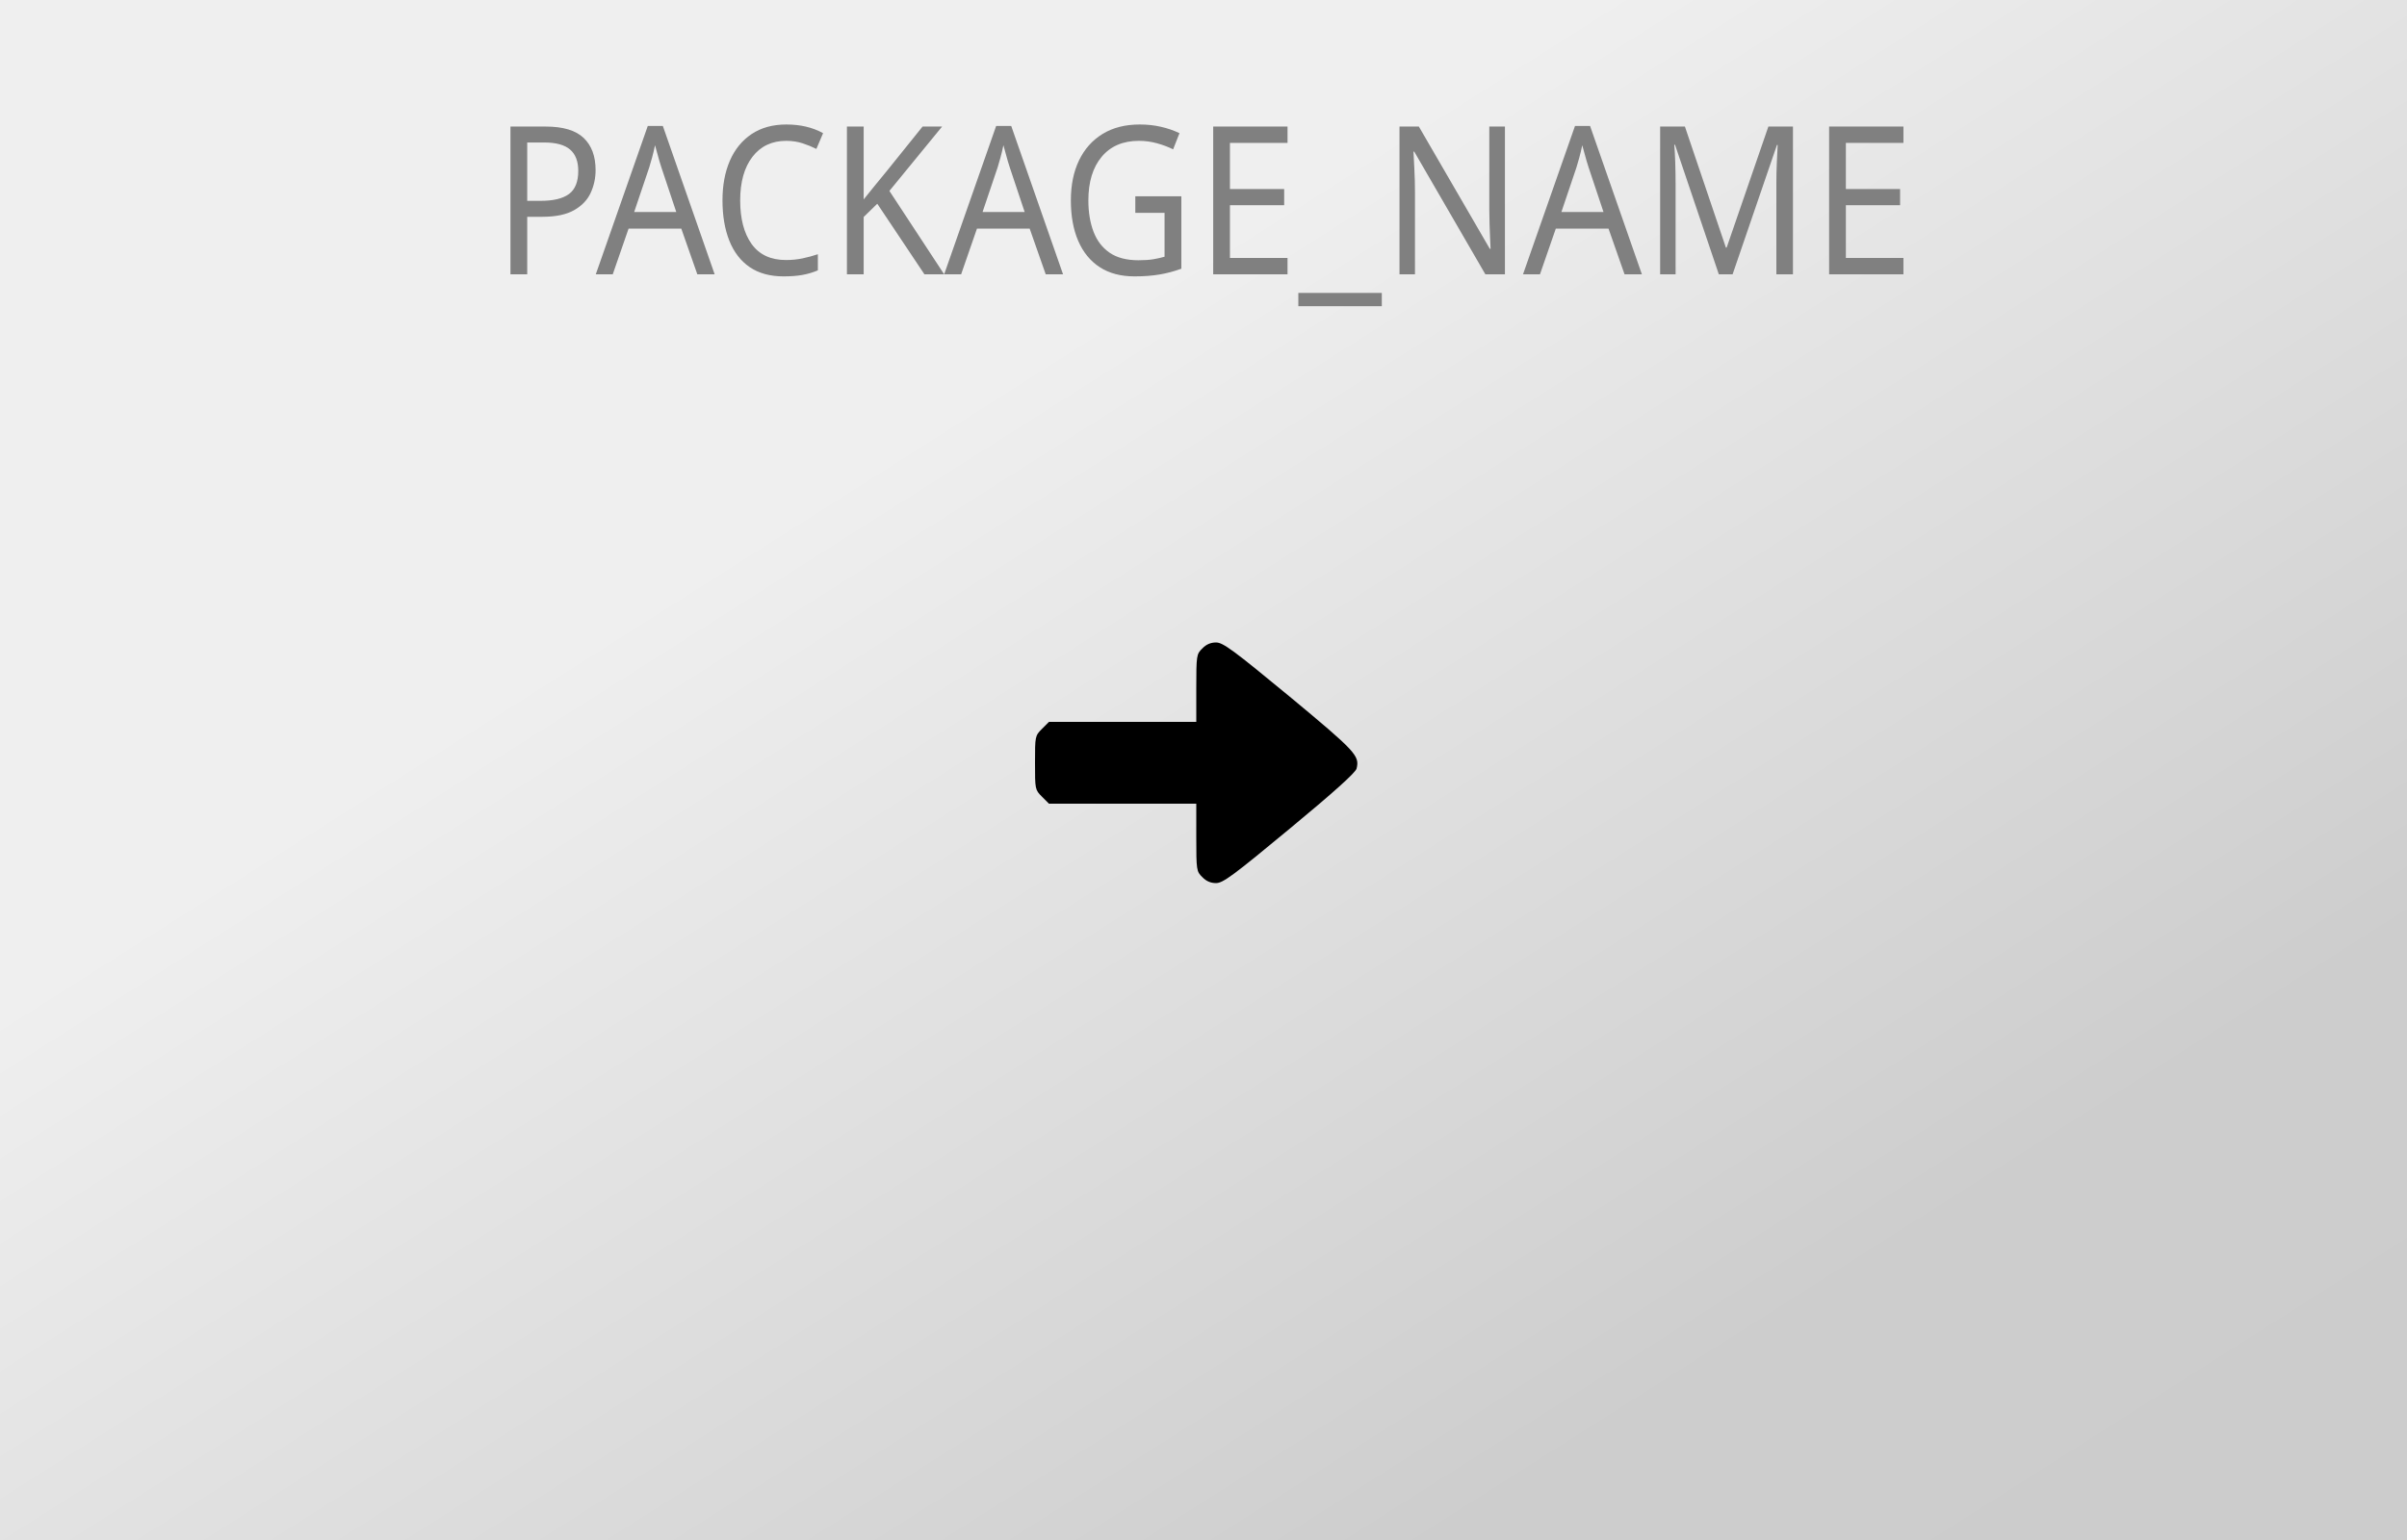
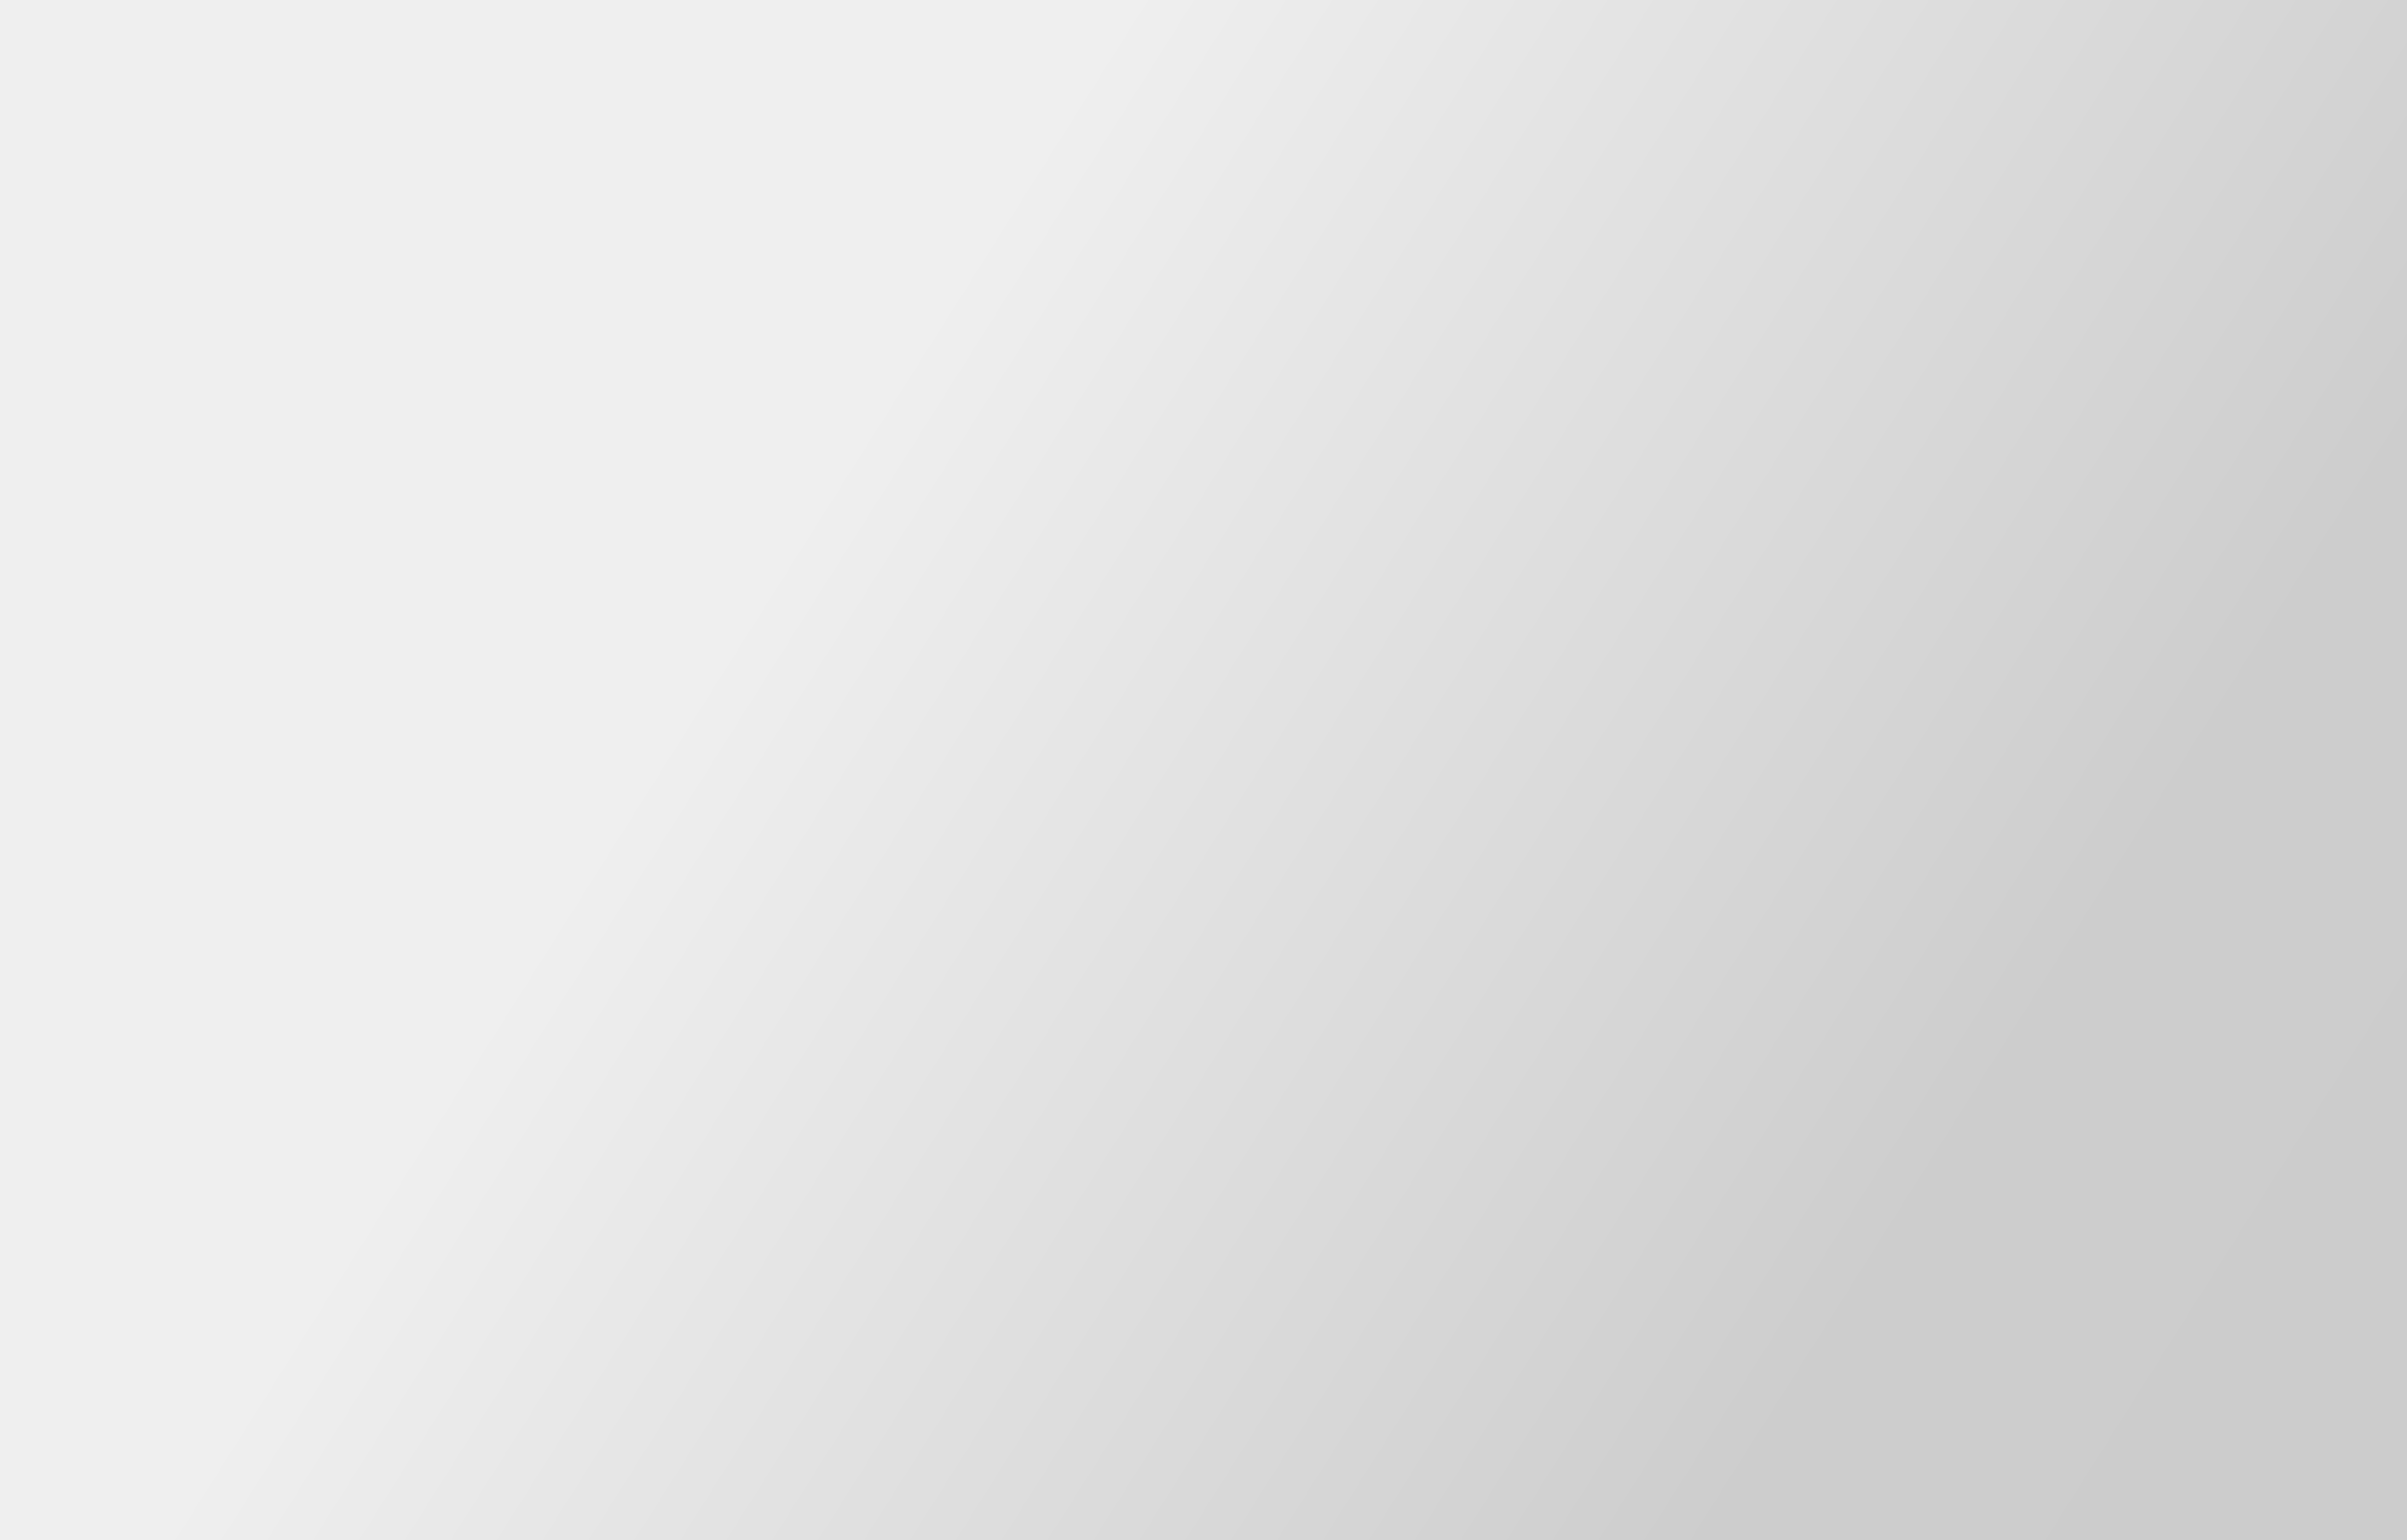
- <svg xmlns="http://www.w3.org/2000/svg" version="1.0" width="1000pt" height="640pt" viewBox="0 0 1000 640" preserveAspectRatio="xMidYMid meet">
-   <style type="text/css">
- 		text {
- 			font-family: "Tuffy";
- 			font-size: 86px;
- 			fill: gray;
- 			text-anchor: middle;
- 		}
- 	</style>
+ <svg xmlns="http://www.w3.org/2000/svg" width="100%" height="100%" viewBox="0 0 1000 640" version="1.1" xml:space="preserve" style="fill-rule:evenodd;clip-rule:evenodd;stroke-linejoin:round;stroke-miterlimit:1.414;">
+   <rect x="0" y="0" width="1000" height="640" style="fill:url(#_Linear1);" />
  <defs>
-     <linearGradient id="gradient" x1="0%" y1="0%" x2="100%" y2="100%">
+     <linearGradient id="_Linear1" x1="0" y1="0" x2="1" y2="0" gradientUnits="userSpaceOnUse" gradientTransform="matrix(1000,640,-640,1000,0,0)">
      <stop offset="0%" style="stop-color:rgb(239,239,239);stop-opacity:1" />
      <stop offset="33%" style="stop-color:rgb(239,239,239);stop-opacity:1" />
      <stop offset="80%" style="stop-color:rgb(205,205,205);stop-opacity:1" />
      <stop offset="100%" style="stop-color:rgb(204,204,204);stop-opacity:1" />
    </linearGradient>
  </defs>
-   <rect width="1000" height="640" style="fill:url(#gradient);stroke-width:0" />
-   <g transform="translate(500,0) scale(0.9, 1)">
-     <text x="0" y="114">PACKAGE_NAME</text>
-   </g>
-   <g transform="translate(0,640) scale(0.1,-0.1)" fill="#000000" stroke="none">
-     <path d="M4995 3705 c-24 -23 -25 -29 -25 -165 l0 -140 -306 0 -306 0 -29 -29 c-29 -29 -29 -31 -29 -141 0 -110 0 -112 29 -141 l29 -29 306 0 306 0 0 -140 c0 -136 1 -142 25 -165 16 -17 35 -25 57 -25 29 0 72 32 306 226 180 149 274 233 278 250 13 53 -2 70 -278 299 -235 194 -277 225 -306 225 -22 0 -41 -8 -57 -25z" fixlter="url(#glow)" />
-   </g>
</svg>
